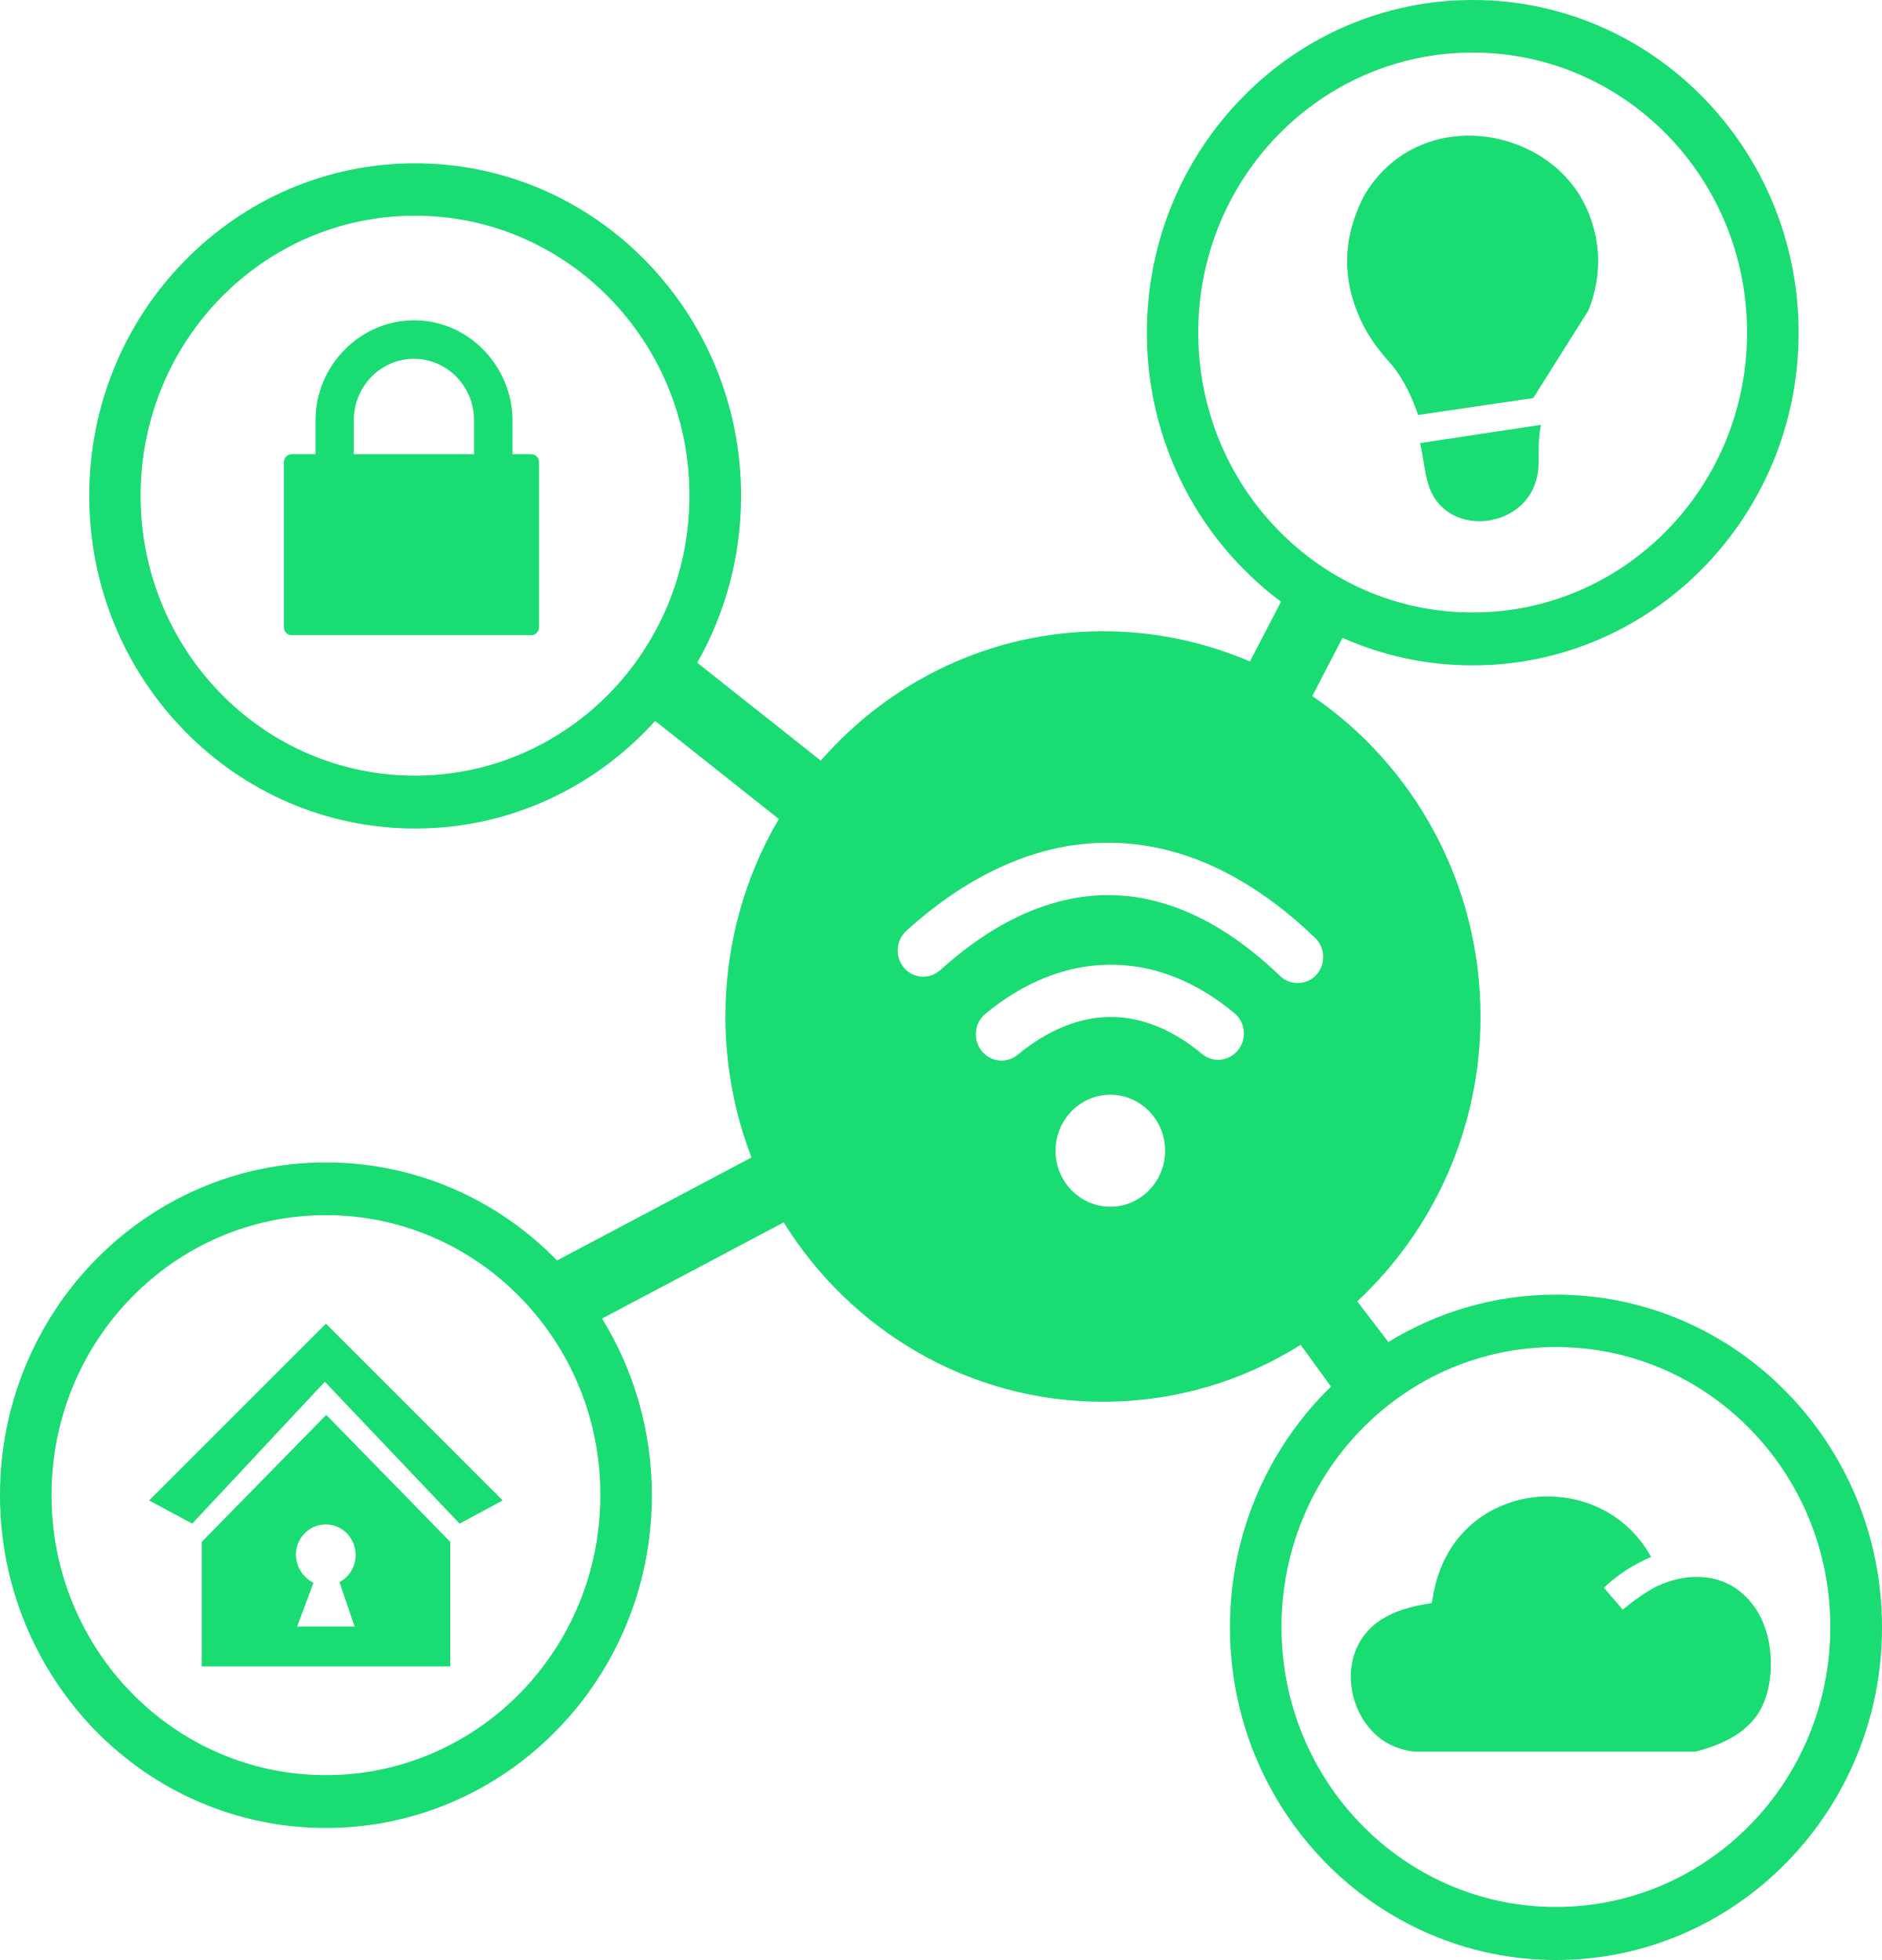
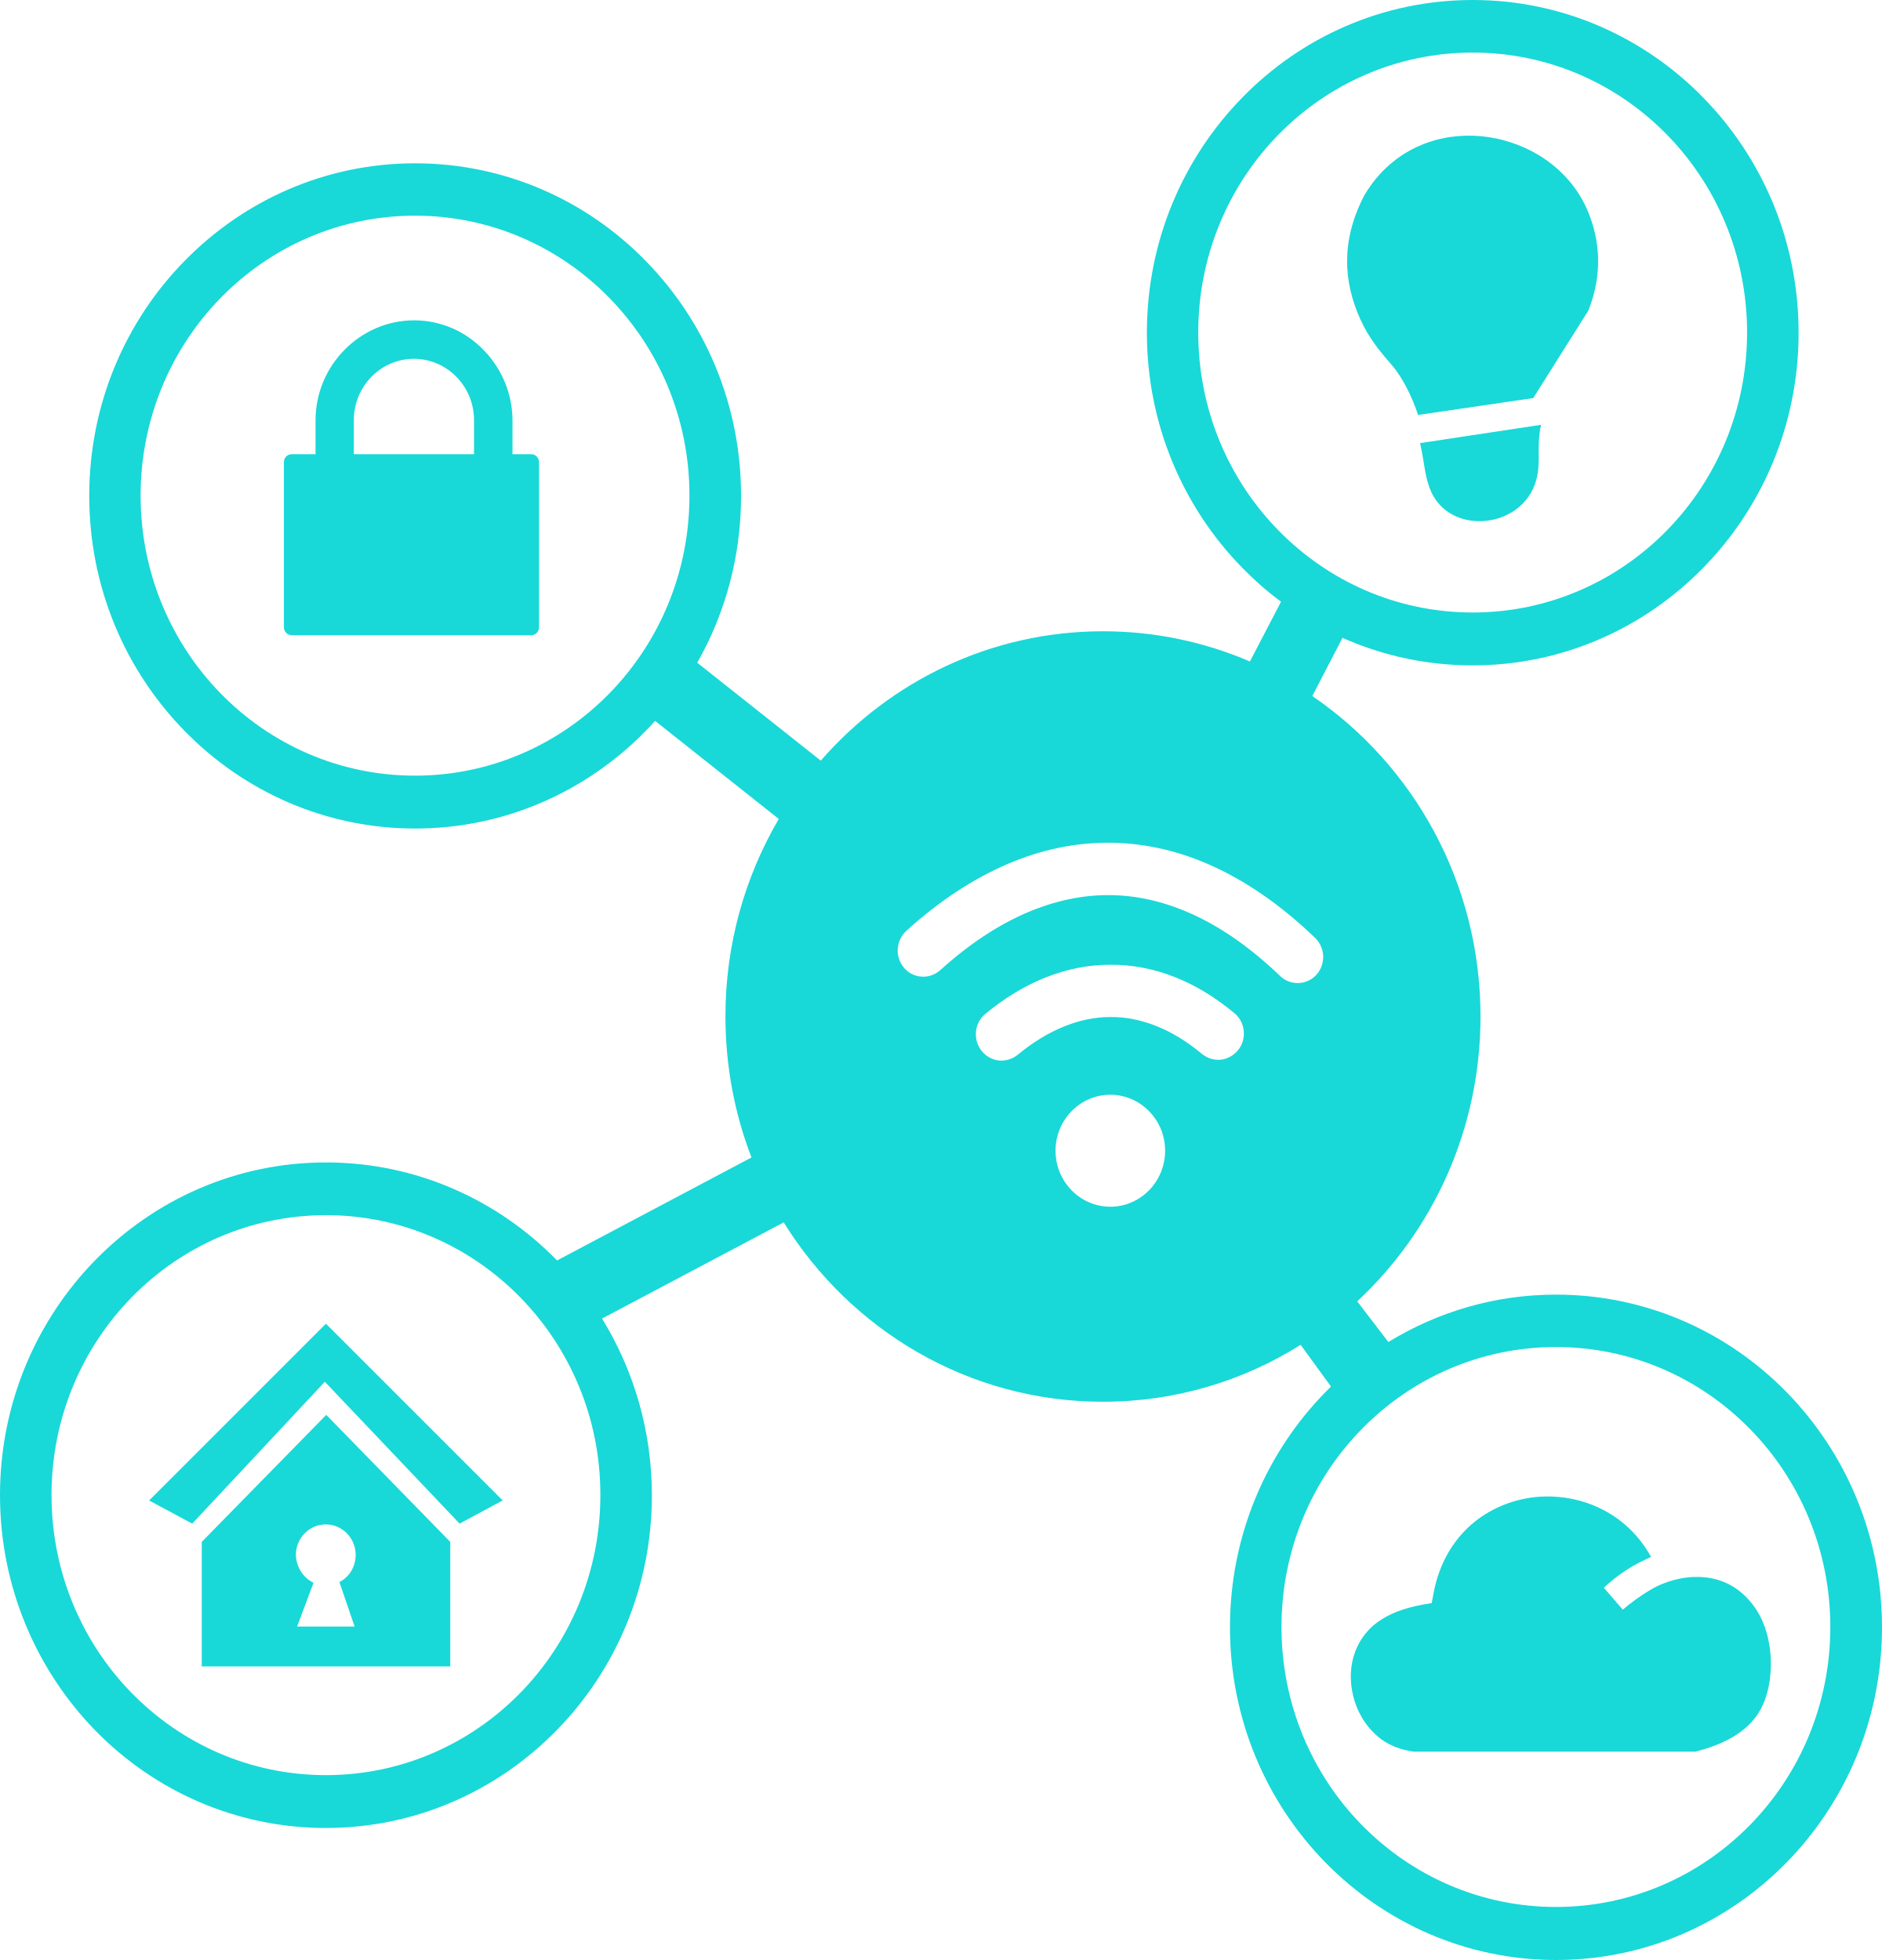
<svg xmlns="http://www.w3.org/2000/svg" width="48" height="50" viewBox="0 0 48 50" fill="none">
-   <path fill-rule="evenodd" clip-rule="evenodd" d="M43.437 2.486C44.942 4.022 45.873 6.141 45.873 8.487C45.873 10.833 44.942 12.952 43.437 14.488C41.932 16.024 39.855 16.974 37.56 16.974C36.379 16.974 35.257 16.723 34.24 16.272L33.47 17.756C36.055 19.52 37.76 22.524 37.76 25.932C37.76 28.809 36.547 31.398 34.616 33.198L35.41 34.235C36.661 33.469 38.123 33.026 39.687 33.026C41.982 33.026 44.063 33.976 45.564 35.512C47.069 37.048 48 39.167 48 41.513C48 43.859 47.069 45.978 45.564 47.514C44.059 49.05 41.982 50 39.687 50C37.392 50 35.312 49.05 33.806 47.514C32.301 45.978 31.37 43.859 31.37 41.513C31.37 39.167 32.301 37.048 33.806 35.512C33.853 35.464 33.9 35.42 33.947 35.372L33.173 34.307C31.707 35.229 29.979 35.759 28.129 35.759C24.704 35.759 21.693 33.932 19.988 31.183L15.355 33.637C16.16 34.945 16.626 36.489 16.626 38.149C16.626 40.492 15.695 42.614 14.19 44.147C12.684 45.683 10.608 46.632 8.309 46.632C6.014 46.632 3.934 45.683 2.432 44.147C0.931 42.606 0 40.484 0 38.141C0 35.799 0.931 33.676 2.436 32.14C3.941 30.604 6.018 29.654 8.313 29.654C10.608 29.654 12.688 30.604 14.194 32.14L14.205 32.156L19.167 29.527C18.737 28.413 18.502 27.197 18.502 25.928C18.502 24.088 18.999 22.364 19.863 20.892L16.708 18.39C16.63 18.478 16.547 18.566 16.465 18.65C14.96 20.186 12.884 21.136 10.588 21.136C8.293 21.136 6.213 20.186 4.712 18.65C3.206 17.114 2.276 14.995 2.276 12.649C2.276 10.303 3.206 8.184 4.712 6.652C6.217 5.115 8.293 4.166 10.588 4.166C12.884 4.166 14.964 5.115 16.465 6.652C17.971 8.188 18.901 10.306 18.901 12.649C18.901 14.201 18.495 15.653 17.783 16.906L20.934 19.404C22.698 17.381 25.267 16.104 28.133 16.104C29.462 16.104 30.725 16.379 31.879 16.874L32.672 15.35C32.321 15.091 31.992 14.799 31.687 14.488C30.182 12.952 29.251 10.833 29.251 8.487C29.251 6.141 30.182 4.022 31.687 2.486C33.185 0.95 35.265 0 37.56 0C39.855 0 41.935 0.95 43.437 2.486ZM29.306 28.346C29.56 28.605 29.716 28.96 29.716 29.355C29.716 29.746 29.56 30.105 29.306 30.365C29.052 30.624 28.704 30.784 28.321 30.784C27.933 30.784 27.585 30.624 27.331 30.365C27.077 30.105 26.921 29.75 26.921 29.355C26.921 28.964 27.077 28.605 27.331 28.346C27.585 28.086 27.933 27.927 28.321 27.927C28.7 27.927 29.052 28.086 29.306 28.346ZM31.019 22.137C31.871 22.54 32.715 23.131 33.541 23.925C33.673 24.052 33.74 24.22 33.748 24.392C33.752 24.563 33.693 24.735 33.572 24.87L33.556 24.886C33.435 25.01 33.275 25.074 33.114 25.078C32.946 25.082 32.778 25.022 32.649 24.898L32.637 24.886C31.933 24.212 31.218 23.705 30.506 23.366C29.783 23.023 29.06 22.847 28.344 22.835C27.617 22.823 26.89 22.979 26.162 23.294C25.431 23.613 24.704 24.096 23.992 24.739C23.98 24.751 23.969 24.763 23.953 24.771C23.82 24.878 23.66 24.926 23.507 24.914C23.347 24.906 23.187 24.834 23.069 24.703C23.058 24.691 23.046 24.679 23.038 24.663C22.933 24.531 22.886 24.364 22.897 24.204C22.909 24.032 22.983 23.869 23.116 23.745C23.949 22.991 24.809 22.424 25.689 22.045C26.569 21.666 27.464 21.483 28.367 21.499C29.251 21.515 30.139 21.722 31.019 22.137ZM29.955 24.922C30.475 25.126 30.987 25.433 31.48 25.844L31.496 25.856C31.628 25.972 31.707 26.131 31.722 26.299C31.738 26.462 31.695 26.638 31.585 26.778L31.57 26.797C31.456 26.933 31.3 27.013 31.136 27.033C30.972 27.049 30.796 27.001 30.655 26.885C30.272 26.566 29.885 26.331 29.494 26.175C29.103 26.02 28.708 25.94 28.317 25.944C27.926 25.944 27.527 26.027 27.136 26.187C26.737 26.347 26.342 26.59 25.959 26.905C25.818 27.021 25.646 27.069 25.478 27.053C25.314 27.037 25.154 26.953 25.036 26.809C24.923 26.666 24.876 26.49 24.892 26.319V26.307C24.911 26.139 24.989 25.984 25.126 25.868C25.623 25.457 26.139 25.146 26.671 24.934C27.206 24.723 27.754 24.611 28.309 24.611C28.872 24.607 29.419 24.711 29.955 24.922ZM7.441 11.587H8.047V10.733C8.047 10.027 8.328 9.389 8.786 8.926C9.239 8.463 9.869 8.172 10.561 8.172C11.253 8.172 11.879 8.459 12.332 8.926C12.786 9.389 13.071 10.031 13.071 10.733V11.587H13.552C13.658 11.587 13.748 11.679 13.748 11.787V16.004C13.748 16.112 13.658 16.204 13.552 16.204H7.437C7.331 16.204 7.241 16.112 7.241 16.004V11.787C7.241 11.675 7.331 11.587 7.441 11.587ZM9.021 11.587H12.09V10.717C12.09 10.287 11.918 9.895 11.64 9.612C11.363 9.329 10.976 9.153 10.557 9.153C10.135 9.153 9.752 9.329 9.474 9.612C9.196 9.895 9.024 10.29 9.024 10.717V11.587H9.021ZM8.313 33.768L3.804 38.277L4.903 38.868L8.285 35.249L11.722 38.868L12.821 38.277L8.313 33.768ZM5.146 39.334L8.321 36.094L11.484 39.334V42.511H9.173H7.437H5.146V39.334ZM7.996 40.376L7.578 41.493H9.044L8.657 40.36C8.903 40.232 9.071 39.973 9.071 39.666C9.071 39.235 8.727 38.888 8.309 38.888C7.887 38.888 7.546 39.239 7.546 39.666C7.554 39.981 7.738 40.252 7.996 40.376ZM42.28 40.456C42.205 40.492 42.131 40.535 42.057 40.579C41.834 40.711 41.615 40.875 41.388 41.062L40.907 40.504C41.071 40.348 41.251 40.204 41.443 40.077C41.595 39.977 41.752 39.885 41.916 39.809C41.982 39.777 42.045 39.745 42.111 39.718C41.795 39.147 41.341 38.736 40.825 38.485C40.313 38.233 39.734 38.137 39.175 38.189C38.62 38.245 38.076 38.453 37.627 38.808C37.111 39.219 36.715 39.829 36.563 40.639L36.516 40.895L36.27 40.938C36.027 40.982 35.812 41.042 35.621 41.118C35.437 41.19 35.273 41.282 35.128 41.385C35.015 41.469 34.913 41.565 34.831 41.669C34.569 41.988 34.448 42.387 34.452 42.79C34.456 43.201 34.585 43.616 34.827 43.955C34.917 44.083 35.023 44.198 35.14 44.298C35.261 44.402 35.398 44.486 35.55 44.55C35.703 44.613 35.867 44.657 36.055 44.685H43.237C43.589 44.597 43.894 44.482 44.156 44.334C44.418 44.186 44.63 44.003 44.79 43.787C45.036 43.452 45.161 42.973 45.165 42.487C45.173 41.976 45.048 41.461 44.809 41.086C44.743 40.978 44.665 40.883 44.587 40.795C44.227 40.4 43.773 40.232 43.304 40.228C42.968 40.22 42.616 40.304 42.28 40.456ZM34.702 8.16C34.479 7.673 34.354 7.166 34.358 6.644C34.362 6.121 34.491 5.582 34.776 5.024C34.776 5.02 34.78 5.016 34.78 5.012C35.151 4.369 35.672 3.938 36.25 3.699C36.735 3.495 37.263 3.428 37.779 3.475C38.295 3.523 38.8 3.691 39.241 3.954C39.801 4.293 40.262 4.796 40.516 5.431C40.653 5.774 40.747 6.157 40.759 6.576C40.77 6.995 40.7 7.446 40.512 7.92L39.105 10.155L36.168 10.586C36.023 10.147 35.793 9.66 35.496 9.309C35.175 8.946 34.909 8.611 34.702 8.16ZM36.461 12.449C36.325 12.066 36.336 11.827 36.219 11.304L39.304 10.837C39.187 11.396 39.292 11.683 39.21 12.122C38.956 13.507 36.931 13.73 36.461 12.449ZM44.633 36.454C43.367 35.161 41.619 34.363 39.683 34.363C37.748 34.363 36 35.161 34.733 36.454C33.466 37.746 32.684 39.534 32.684 41.505C32.684 43.476 33.466 45.264 34.733 46.556C36 47.849 37.752 48.647 39.683 48.647C41.615 48.647 43.367 47.849 44.633 46.556C45.9 45.264 46.682 43.476 46.682 41.505C46.682 39.534 45.9 37.746 44.633 36.454ZM42.51 3.431C41.243 2.139 39.496 1.341 37.56 1.341C35.629 1.341 33.877 2.139 32.61 3.431C31.343 4.724 30.561 6.508 30.561 8.483C30.561 10.458 31.343 12.242 32.61 13.534C33.877 14.827 35.625 15.625 37.56 15.625C39.492 15.625 41.243 14.827 42.51 13.534C43.777 12.242 44.559 10.454 44.559 8.483C44.559 6.512 43.777 4.724 42.51 3.431ZM15.535 7.593C14.268 6.3 12.52 5.502 10.585 5.502C8.649 5.502 6.901 6.3 5.634 7.593C4.368 8.886 3.586 10.674 3.586 12.645C3.586 14.616 4.368 16.403 5.634 17.696C6.901 18.989 8.649 19.787 10.585 19.787C12.516 19.787 14.268 18.989 15.535 17.696C16.802 16.403 17.584 14.62 17.584 12.645C17.587 10.674 16.802 8.886 15.535 7.593ZM13.263 33.09C11.996 31.797 10.244 30.999 8.313 30.999C6.381 30.999 4.63 31.797 3.363 33.09C2.096 34.383 1.314 36.166 1.314 38.141C1.314 40.112 2.096 41.9 3.363 43.193C4.63 44.486 6.377 45.284 8.313 45.284C10.244 45.284 11.996 44.486 13.263 43.193C14.53 41.9 15.312 40.117 15.312 38.141C15.316 36.166 14.53 34.383 13.263 33.09Z" fill="#01DA63" fill-opacity="0.9" />
+   <path fill-rule="evenodd" clip-rule="evenodd" d="M43.437 2.486C44.942 4.022 45.873 6.141 45.873 8.487C45.873 10.833 44.942 12.952 43.437 14.488C41.932 16.024 39.855 16.974 37.56 16.974C36.379 16.974 35.257 16.723 34.24 16.272L33.47 17.756C36.055 19.52 37.76 22.524 37.76 25.932C37.76 28.809 36.547 31.398 34.616 33.198L35.41 34.235C36.661 33.469 38.123 33.026 39.687 33.026C41.982 33.026 44.063 33.976 45.564 35.512C47.069 37.048 48 39.167 48 41.513C48 43.859 47.069 45.978 45.564 47.514C44.059 49.05 41.982 50 39.687 50C37.392 50 35.312 49.05 33.806 47.514C32.301 45.978 31.37 43.859 31.37 41.513C31.37 39.167 32.301 37.048 33.806 35.512C33.853 35.464 33.9 35.42 33.947 35.372L33.173 34.307C31.707 35.229 29.979 35.759 28.129 35.759C24.704 35.759 21.693 33.932 19.988 31.183L15.355 33.637C16.16 34.945 16.626 36.489 16.626 38.149C16.626 40.492 15.695 42.614 14.19 44.147C12.684 45.683 10.608 46.632 8.309 46.632C6.014 46.632 3.934 45.683 2.432 44.147C0.931 42.606 0 40.484 0 38.141C0 35.799 0.931 33.676 2.436 32.14C3.941 30.604 6.018 29.654 8.313 29.654C10.608 29.654 12.688 30.604 14.194 32.14L14.205 32.156L19.167 29.527C18.737 28.413 18.502 27.197 18.502 25.928C18.502 24.088 18.999 22.364 19.863 20.892L16.708 18.39C16.63 18.478 16.547 18.566 16.465 18.65C14.96 20.186 12.884 21.136 10.588 21.136C8.293 21.136 6.213 20.186 4.712 18.65C3.206 17.114 2.276 14.995 2.276 12.649C2.276 10.303 3.206 8.184 4.712 6.652C6.217 5.115 8.293 4.166 10.588 4.166C12.884 4.166 14.964 5.115 16.465 6.652C17.971 8.188 18.901 10.306 18.901 12.649C18.901 14.201 18.495 15.653 17.783 16.906L20.934 19.404C22.698 17.381 25.267 16.104 28.133 16.104C29.462 16.104 30.725 16.379 31.879 16.874L32.672 15.35C32.321 15.091 31.992 14.799 31.687 14.488C30.182 12.952 29.251 10.833 29.251 8.487C29.251 6.141 30.182 4.022 31.687 2.486C33.185 0.95 35.265 0 37.56 0C39.855 0 41.935 0.95 43.437 2.486ZM29.306 28.346C29.56 28.605 29.716 28.96 29.716 29.355C29.716 29.746 29.56 30.105 29.306 30.365C29.052 30.624 28.704 30.784 28.321 30.784C27.933 30.784 27.585 30.624 27.331 30.365C27.077 30.105 26.921 29.75 26.921 29.355C26.921 28.964 27.077 28.605 27.331 28.346C27.585 28.086 27.933 27.927 28.321 27.927C28.7 27.927 29.052 28.086 29.306 28.346ZM31.019 22.137C31.871 22.54 32.715 23.131 33.541 23.925C33.673 24.052 33.74 24.22 33.748 24.392C33.752 24.563 33.693 24.735 33.572 24.87L33.556 24.886C33.435 25.01 33.275 25.074 33.114 25.078C32.946 25.082 32.778 25.022 32.649 24.898L32.637 24.886C31.933 24.212 31.218 23.705 30.506 23.366C29.783 23.023 29.06 22.847 28.344 22.835C27.617 22.823 26.89 22.979 26.162 23.294C25.431 23.613 24.704 24.096 23.992 24.739C23.98 24.751 23.969 24.763 23.953 24.771C23.82 24.878 23.66 24.926 23.507 24.914C23.347 24.906 23.187 24.834 23.069 24.703C23.058 24.691 23.046 24.679 23.038 24.663C22.933 24.531 22.886 24.364 22.897 24.204C22.909 24.032 22.983 23.869 23.116 23.745C23.949 22.991 24.809 22.424 25.689 22.045C26.569 21.666 27.464 21.483 28.367 21.499C29.251 21.515 30.139 21.722 31.019 22.137ZM29.955 24.922C30.475 25.126 30.987 25.433 31.48 25.844L31.496 25.856C31.628 25.972 31.707 26.131 31.722 26.299C31.738 26.462 31.695 26.638 31.585 26.778L31.57 26.797C31.456 26.933 31.3 27.013 31.136 27.033C30.972 27.049 30.796 27.001 30.655 26.885C30.272 26.566 29.885 26.331 29.494 26.175C29.103 26.02 28.708 25.94 28.317 25.944C27.926 25.944 27.527 26.027 27.136 26.187C26.737 26.347 26.342 26.59 25.959 26.905C25.818 27.021 25.646 27.069 25.478 27.053C25.314 27.037 25.154 26.953 25.036 26.809C24.923 26.666 24.876 26.49 24.892 26.319V26.307C24.911 26.139 24.989 25.984 25.126 25.868C25.623 25.457 26.139 25.146 26.671 24.934C27.206 24.723 27.754 24.611 28.309 24.611C28.872 24.607 29.419 24.711 29.955 24.922ZM7.441 11.587H8.047V10.733C8.047 10.027 8.328 9.389 8.786 8.926C9.239 8.463 9.869 8.172 10.561 8.172C11.253 8.172 11.879 8.459 12.332 8.926C12.786 9.389 13.071 10.031 13.071 10.733V11.587H13.552C13.658 11.587 13.748 11.679 13.748 11.787V16.004C13.748 16.112 13.658 16.204 13.552 16.204H7.437C7.331 16.204 7.241 16.112 7.241 16.004V11.787C7.241 11.675 7.331 11.587 7.441 11.587ZM9.021 11.587H12.09V10.717C12.09 10.287 11.918 9.895 11.64 9.612C11.363 9.329 10.976 9.153 10.557 9.153C10.135 9.153 9.752 9.329 9.474 9.612C9.196 9.895 9.024 10.29 9.024 10.717V11.587H9.021ZM8.313 33.768L3.804 38.277L4.903 38.868L8.285 35.249L11.722 38.868L12.821 38.277L8.313 33.768ZM5.146 39.334L8.321 36.094L11.484 39.334V42.511H9.173H7.437H5.146V39.334ZM7.996 40.376L7.578 41.493H9.044L8.657 40.36C8.903 40.232 9.071 39.973 9.071 39.666C9.071 39.235 8.727 38.888 8.309 38.888C7.887 38.888 7.546 39.239 7.546 39.666C7.554 39.981 7.738 40.252 7.996 40.376ZM42.28 40.456C42.205 40.492 42.131 40.535 42.057 40.579C41.834 40.711 41.615 40.875 41.388 41.062L40.907 40.504C41.071 40.348 41.251 40.204 41.443 40.077C41.595 39.977 41.752 39.885 41.916 39.809C41.982 39.777 42.045 39.745 42.111 39.718C41.795 39.147 41.341 38.736 40.825 38.485C40.313 38.233 39.734 38.137 39.175 38.189C38.62 38.245 38.076 38.453 37.627 38.808C37.111 39.219 36.715 39.829 36.563 40.639L36.516 40.895L36.27 40.938C36.027 40.982 35.812 41.042 35.621 41.118C35.437 41.19 35.273 41.282 35.128 41.385C35.015 41.469 34.913 41.565 34.831 41.669C34.569 41.988 34.448 42.387 34.452 42.79C34.456 43.201 34.585 43.616 34.827 43.955C34.917 44.083 35.023 44.198 35.14 44.298C35.261 44.402 35.398 44.486 35.55 44.55C35.703 44.613 35.867 44.657 36.055 44.685H43.237C43.589 44.597 43.894 44.482 44.156 44.334C44.418 44.186 44.63 44.003 44.79 43.787C45.036 43.452 45.161 42.973 45.165 42.487C45.173 41.976 45.048 41.461 44.809 41.086C44.743 40.978 44.665 40.883 44.587 40.795C44.227 40.4 43.773 40.232 43.304 40.228C42.968 40.22 42.616 40.304 42.28 40.456ZM34.702 8.16C34.479 7.673 34.354 7.166 34.358 6.644C34.362 6.121 34.491 5.582 34.776 5.024C34.776 5.02 34.78 5.016 34.78 5.012C35.151 4.369 35.672 3.938 36.25 3.699C36.735 3.495 37.263 3.428 37.779 3.475C38.295 3.523 38.8 3.691 39.241 3.954C39.801 4.293 40.262 4.796 40.516 5.431C40.653 5.774 40.747 6.157 40.759 6.576C40.77 6.995 40.7 7.446 40.512 7.92L39.105 10.155L36.168 10.586C36.023 10.147 35.793 9.66 35.496 9.309C35.175 8.946 34.909 8.611 34.702 8.16ZM36.461 12.449C36.325 12.066 36.336 11.827 36.219 11.304L39.304 10.837C39.187 11.396 39.292 11.683 39.21 12.122C38.956 13.507 36.931 13.73 36.461 12.449ZM44.633 36.454C43.367 35.161 41.619 34.363 39.683 34.363C37.748 34.363 36 35.161 34.733 36.454C33.466 37.746 32.684 39.534 32.684 41.505C32.684 43.476 33.466 45.264 34.733 46.556C36 47.849 37.752 48.647 39.683 48.647C41.615 48.647 43.367 47.849 44.633 46.556C45.9 45.264 46.682 43.476 46.682 41.505C46.682 39.534 45.9 37.746 44.633 36.454ZM42.51 3.431C41.243 2.139 39.496 1.341 37.56 1.341C35.629 1.341 33.877 2.139 32.61 3.431C31.343 4.724 30.561 6.508 30.561 8.483C30.561 10.458 31.343 12.242 32.61 13.534C33.877 14.827 35.625 15.625 37.56 15.625C39.492 15.625 41.243 14.827 42.51 13.534C43.777 12.242 44.559 10.454 44.559 8.483C44.559 6.512 43.777 4.724 42.51 3.431ZM15.535 7.593C14.268 6.3 12.52 5.502 10.585 5.502C8.649 5.502 6.901 6.3 5.634 7.593C4.368 8.886 3.586 10.674 3.586 12.645C3.586 14.616 4.368 16.403 5.634 17.696C6.901 18.989 8.649 19.787 10.585 19.787C12.516 19.787 14.268 18.989 15.535 17.696C16.802 16.403 17.584 14.62 17.584 12.645C17.587 10.674 16.802 8.886 15.535 7.593ZM13.263 33.09C11.996 31.797 10.244 30.999 8.313 30.999C6.381 30.999 4.63 31.797 3.363 33.09C2.096 34.383 1.314 36.166 1.314 38.141C1.314 40.112 2.096 41.9 3.363 43.193C4.63 44.486 6.377 45.284 8.313 45.284C10.244 45.284 11.996 44.486 13.263 43.193C14.53 41.9 15.312 40.117 15.312 38.141C15.316 36.166 14.53 34.383 13.263 33.09Z" fill="#00d4d4" fill-opacity="0.9" />
</svg>
